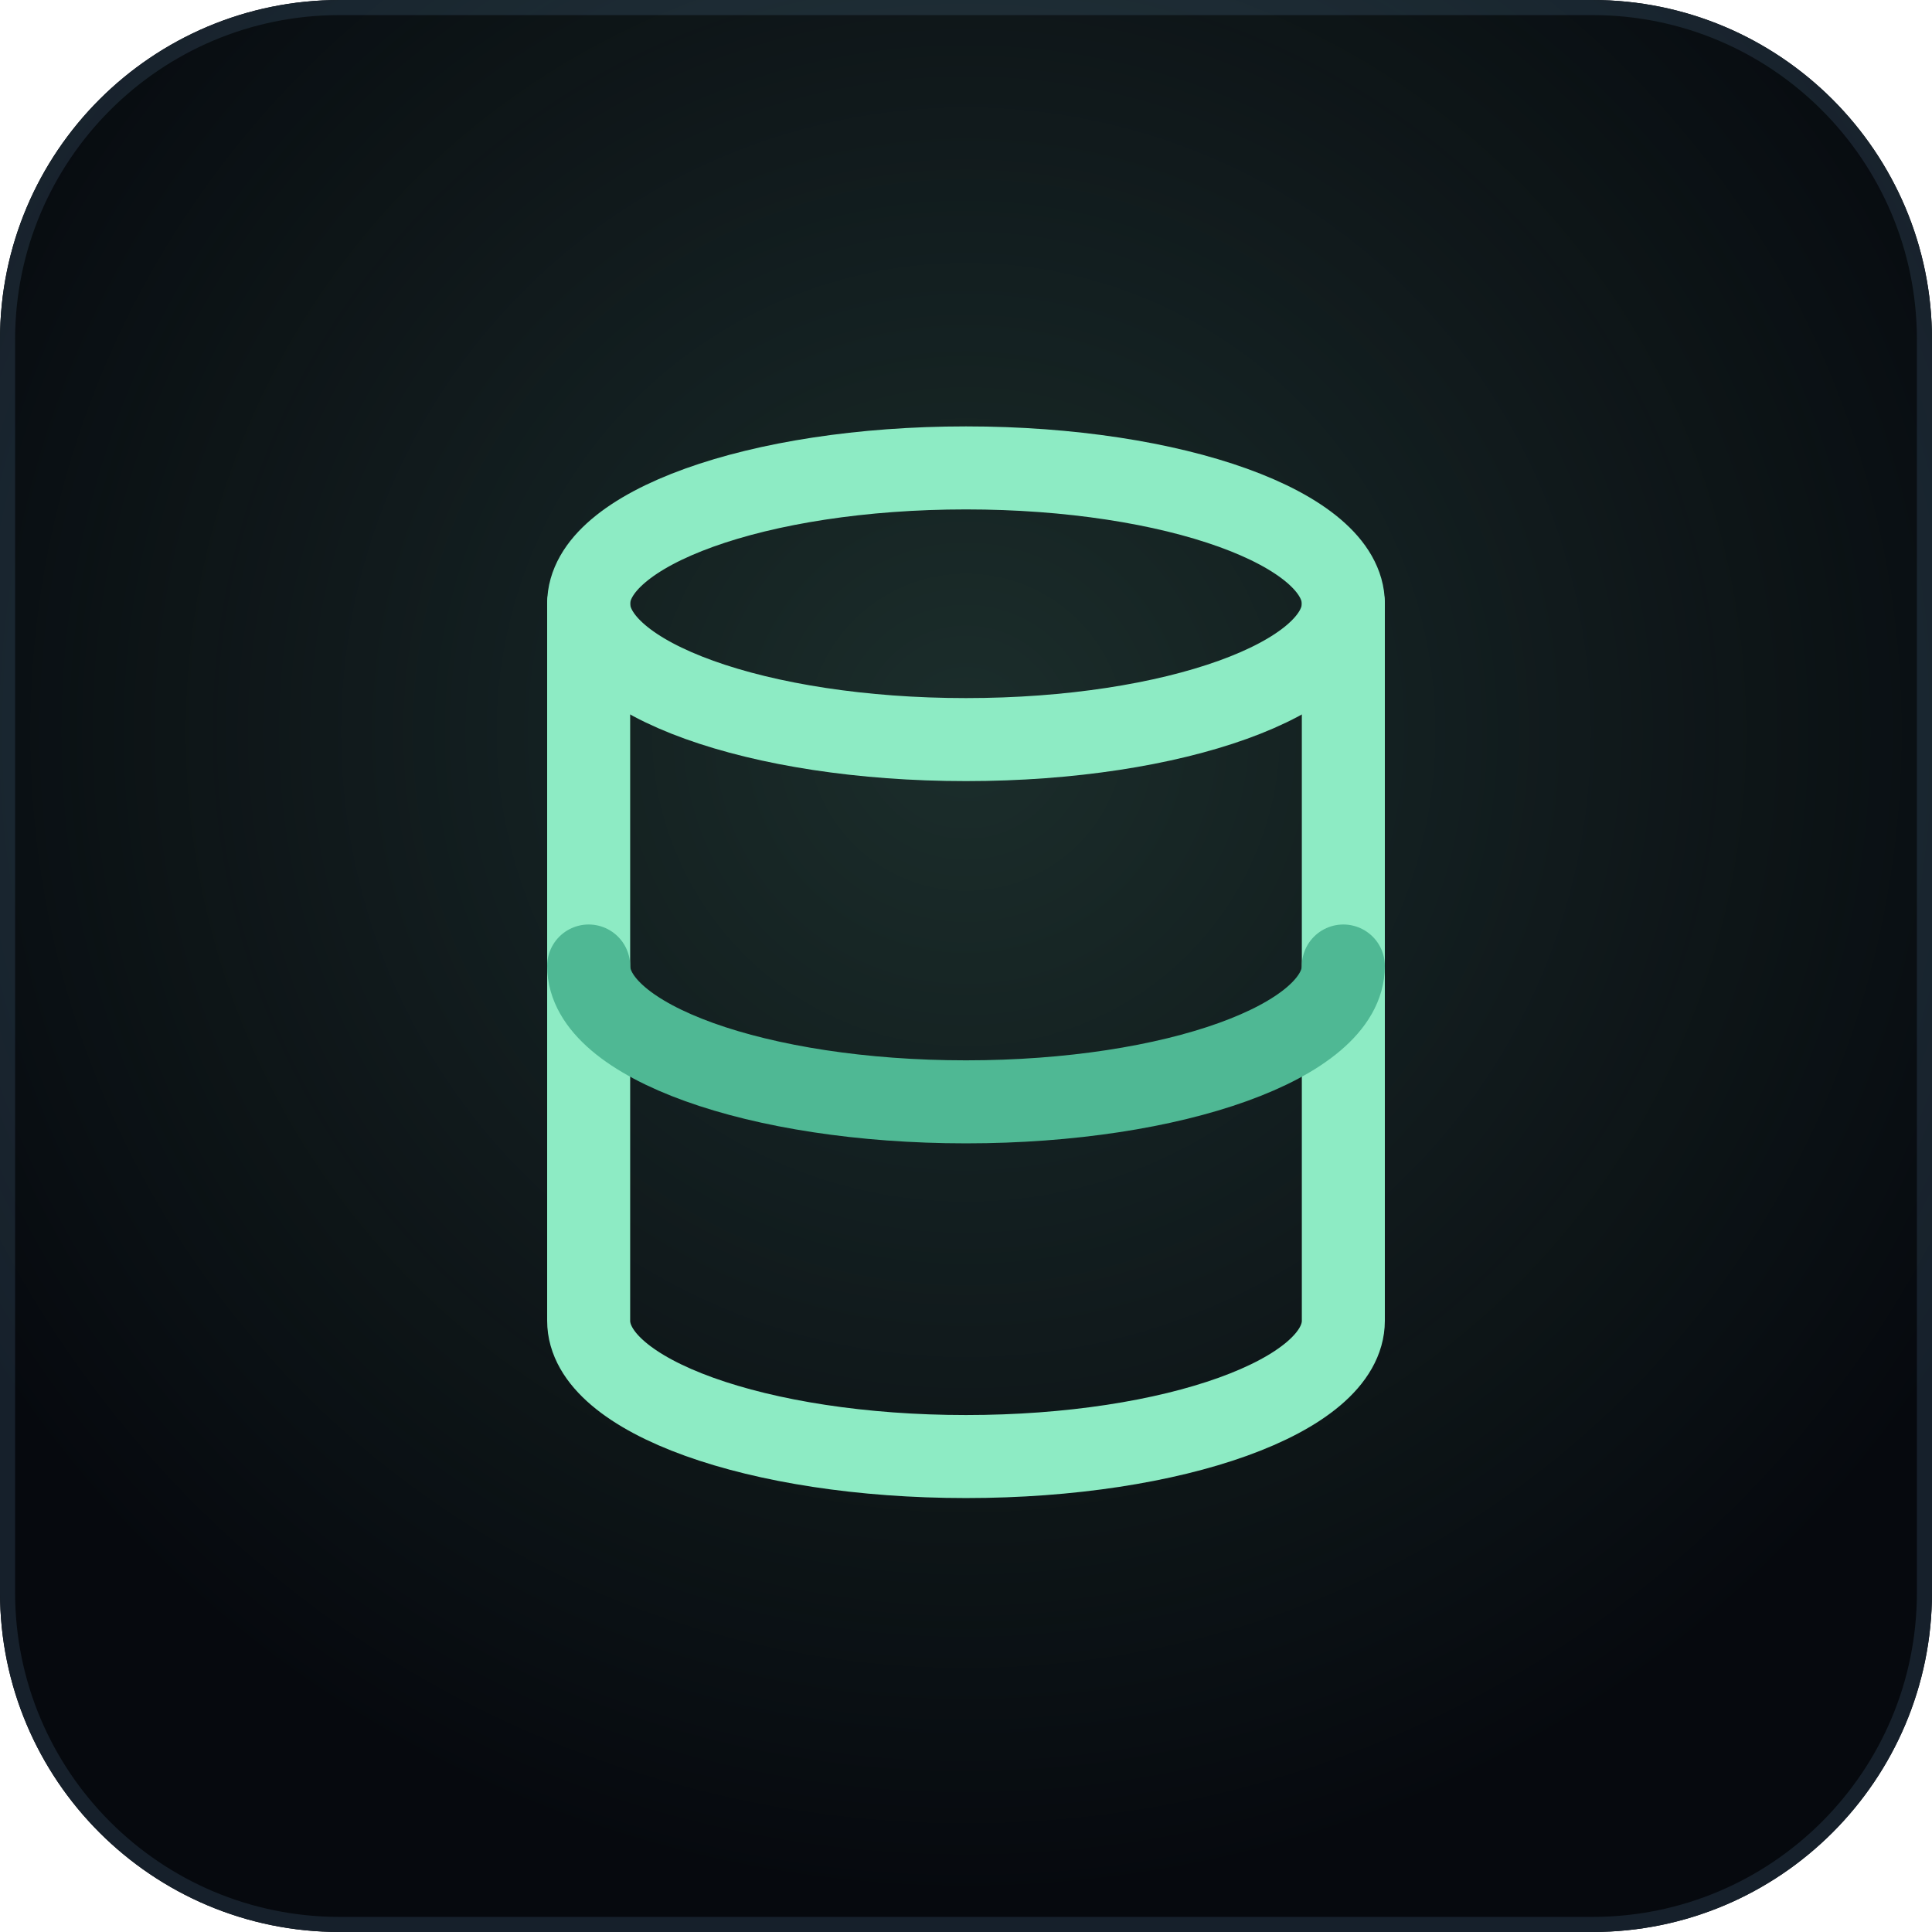
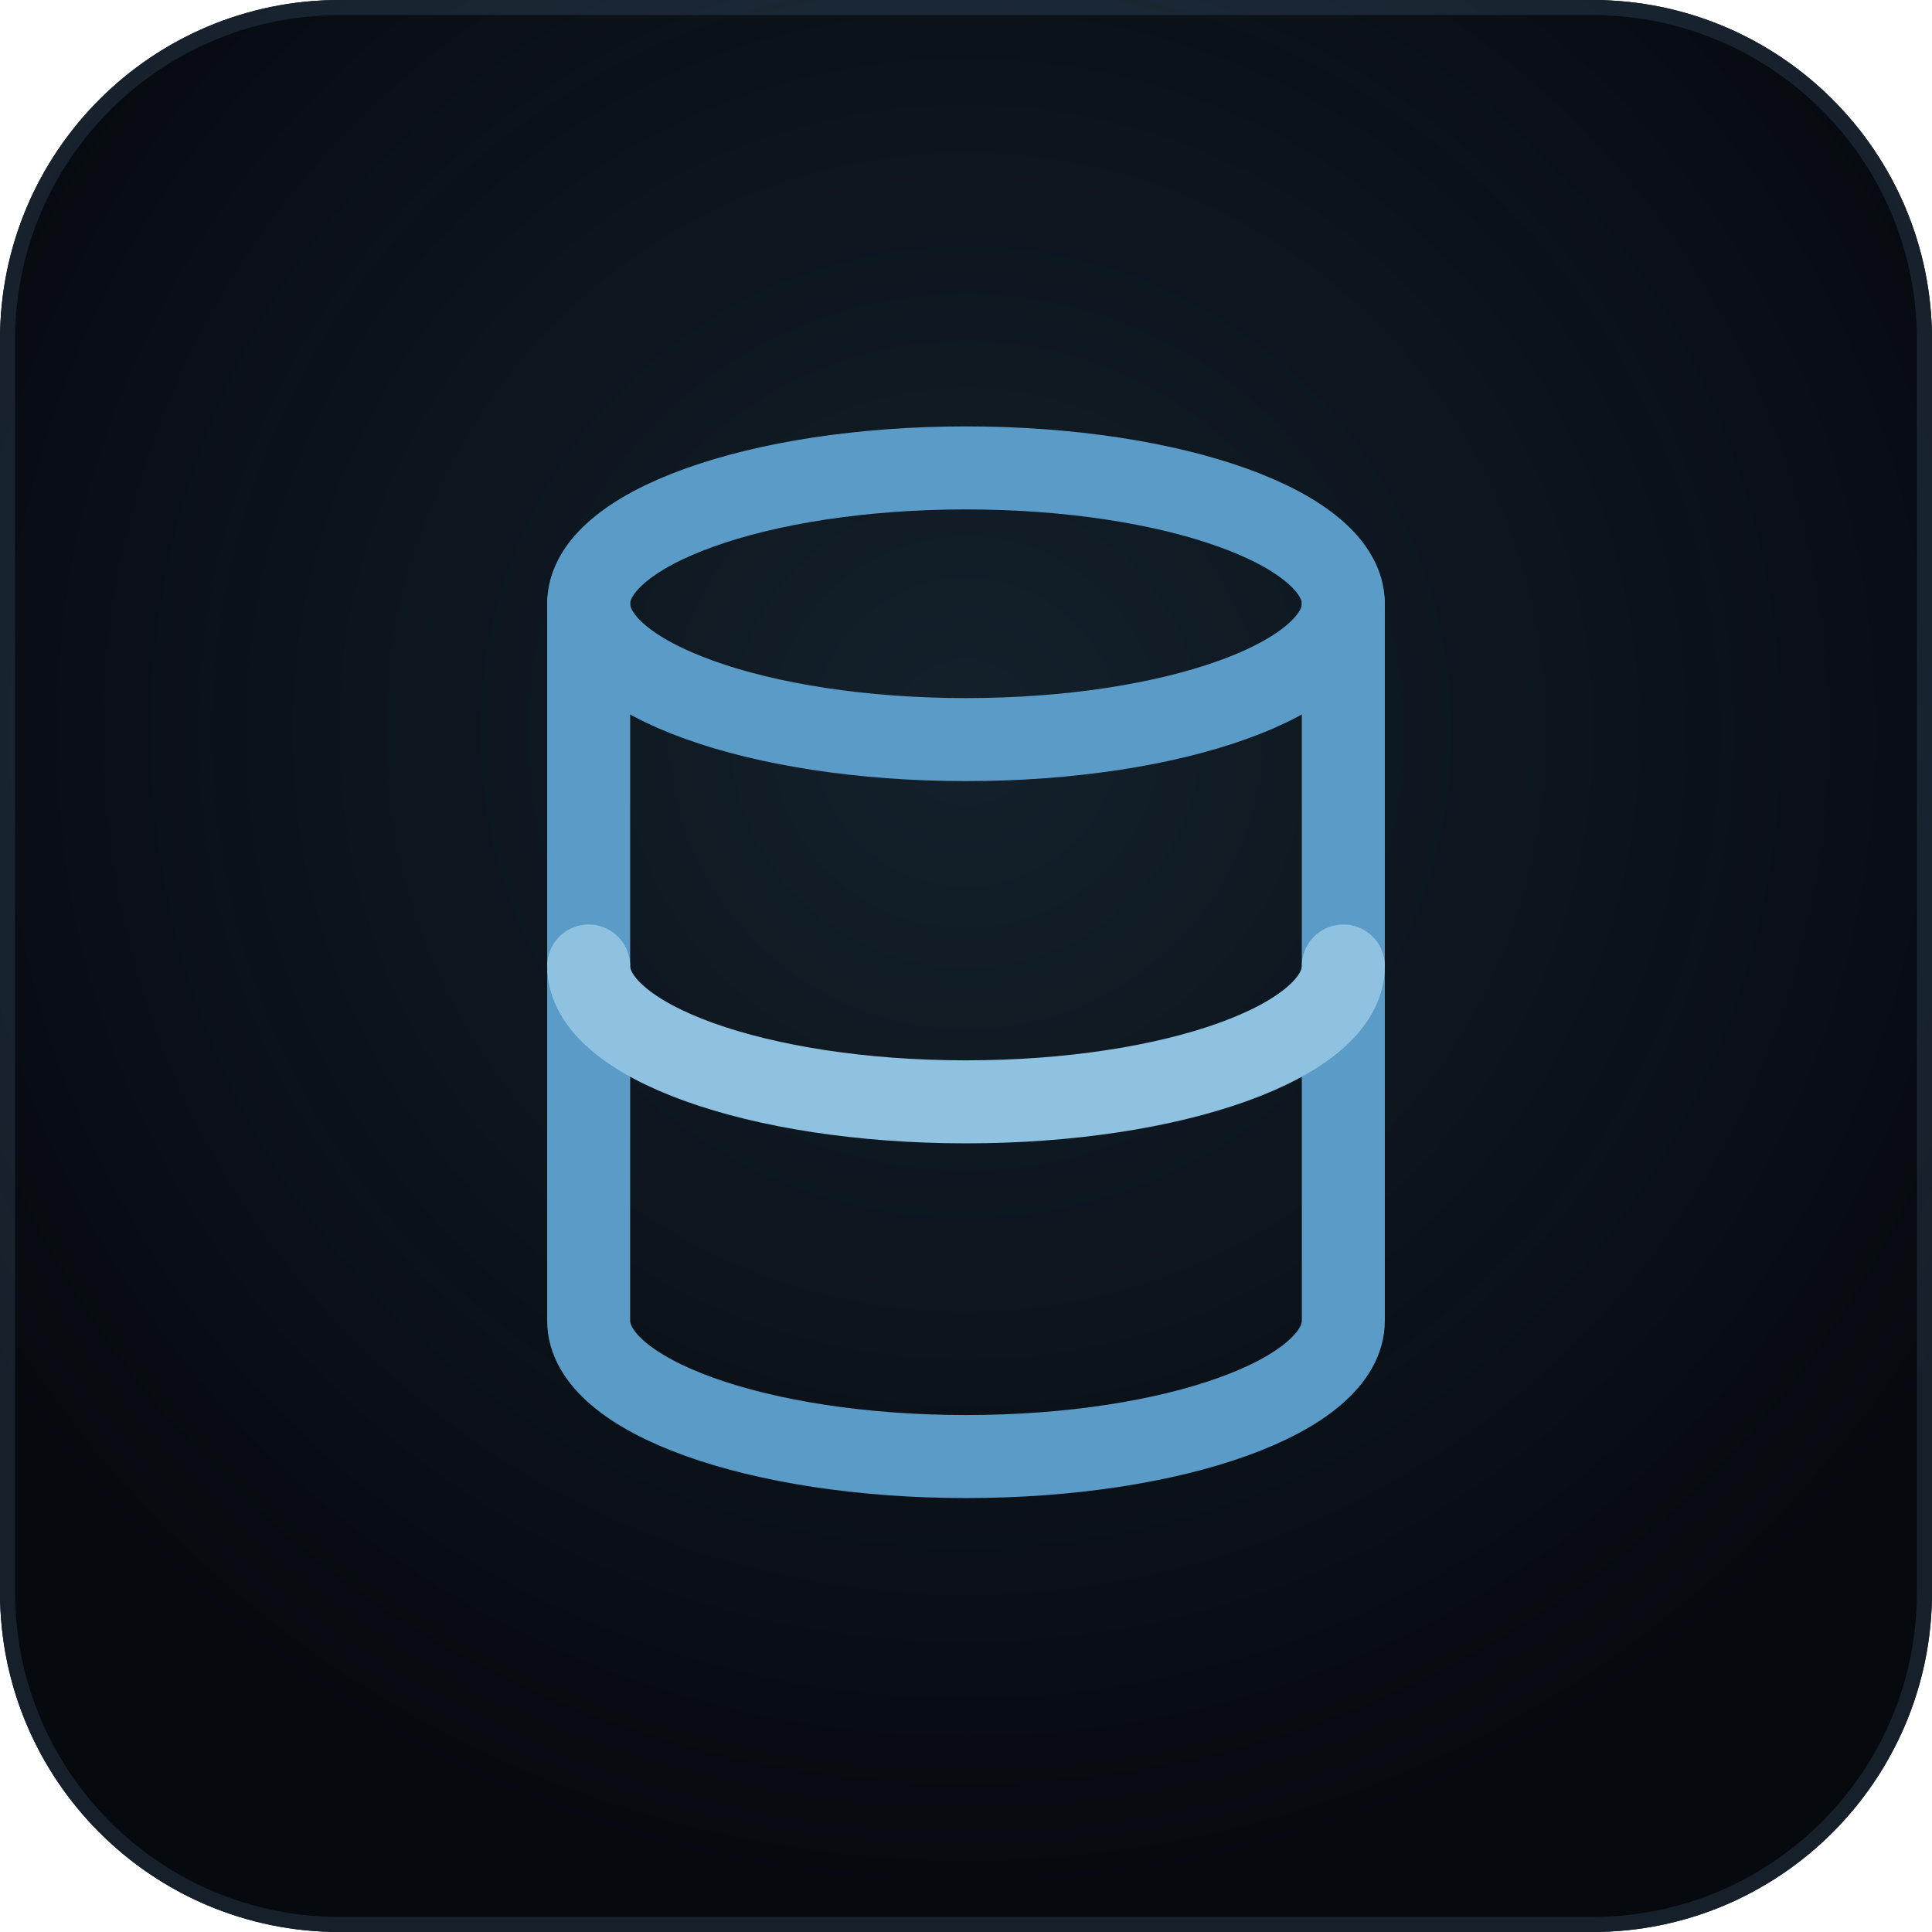
<svg xmlns="http://www.w3.org/2000/svg" viewBox="0 0 1024 1024" width="1024" height="1024" role="img" aria-labelledby="sql-mark-title">
  <defs>
    <radialGradient id="sql-mark-glow" cx="50%" cy="38%" r="60%">
-       <stop offset="0" stop-color="#8debc4" stop-opacity="0.16" />
-       <stop offset="1" stop-color="#8debc4" stop-opacity="0" />
+       <stop offset="0" stop-color="#5A9BC7" stop-opacity="0.16" />
+       <stop offset="1" stop-color="#5A9BC7" stop-opacity="0" />
    </radialGradient>
  </defs>
  <rect width="1024" height="1024" rx="180" fill="#06090e" />
  <rect x="4" y="4" width="1016" height="1016" rx="176" fill="none" stroke="#16202b" stroke-width="8" />
  <rect width="1024" height="1024" rx="180" fill="url(#sql-mark-glow)" />
  <g fill="none" stroke-linecap="round" stroke-linejoin="round">
-     <path d="M 312 320 A 200 72 0 1 0 712 320 A 200 72 0 1 0 312 320" stroke="#8debc4" stroke-width="44" />
-     <path d="M 312 320 V 700 A 200 72 0 0 0 712 700 V 320" stroke="#8debc4" stroke-width="44" />
-     <path d="M 312 512 A 200 72 0 0 0 712 512" stroke="#4fb894" stroke-width="44" />
+     <path d="M 312 320 A 200 72 0 1 0 712 320 A 200 72 0 1 0 312 320" stroke="#5A9BC7" stroke-width="44" />
+     <path d="M 312 320 V 700 A 200 72 0 0 0 712 700 V 320" stroke="#5A9BC7" stroke-width="44" />
+     <path d="M 312 512 A 200 72 0 0 0 712 512" stroke="#8FC2E0" stroke-width="44" />
  </g>
</svg>
